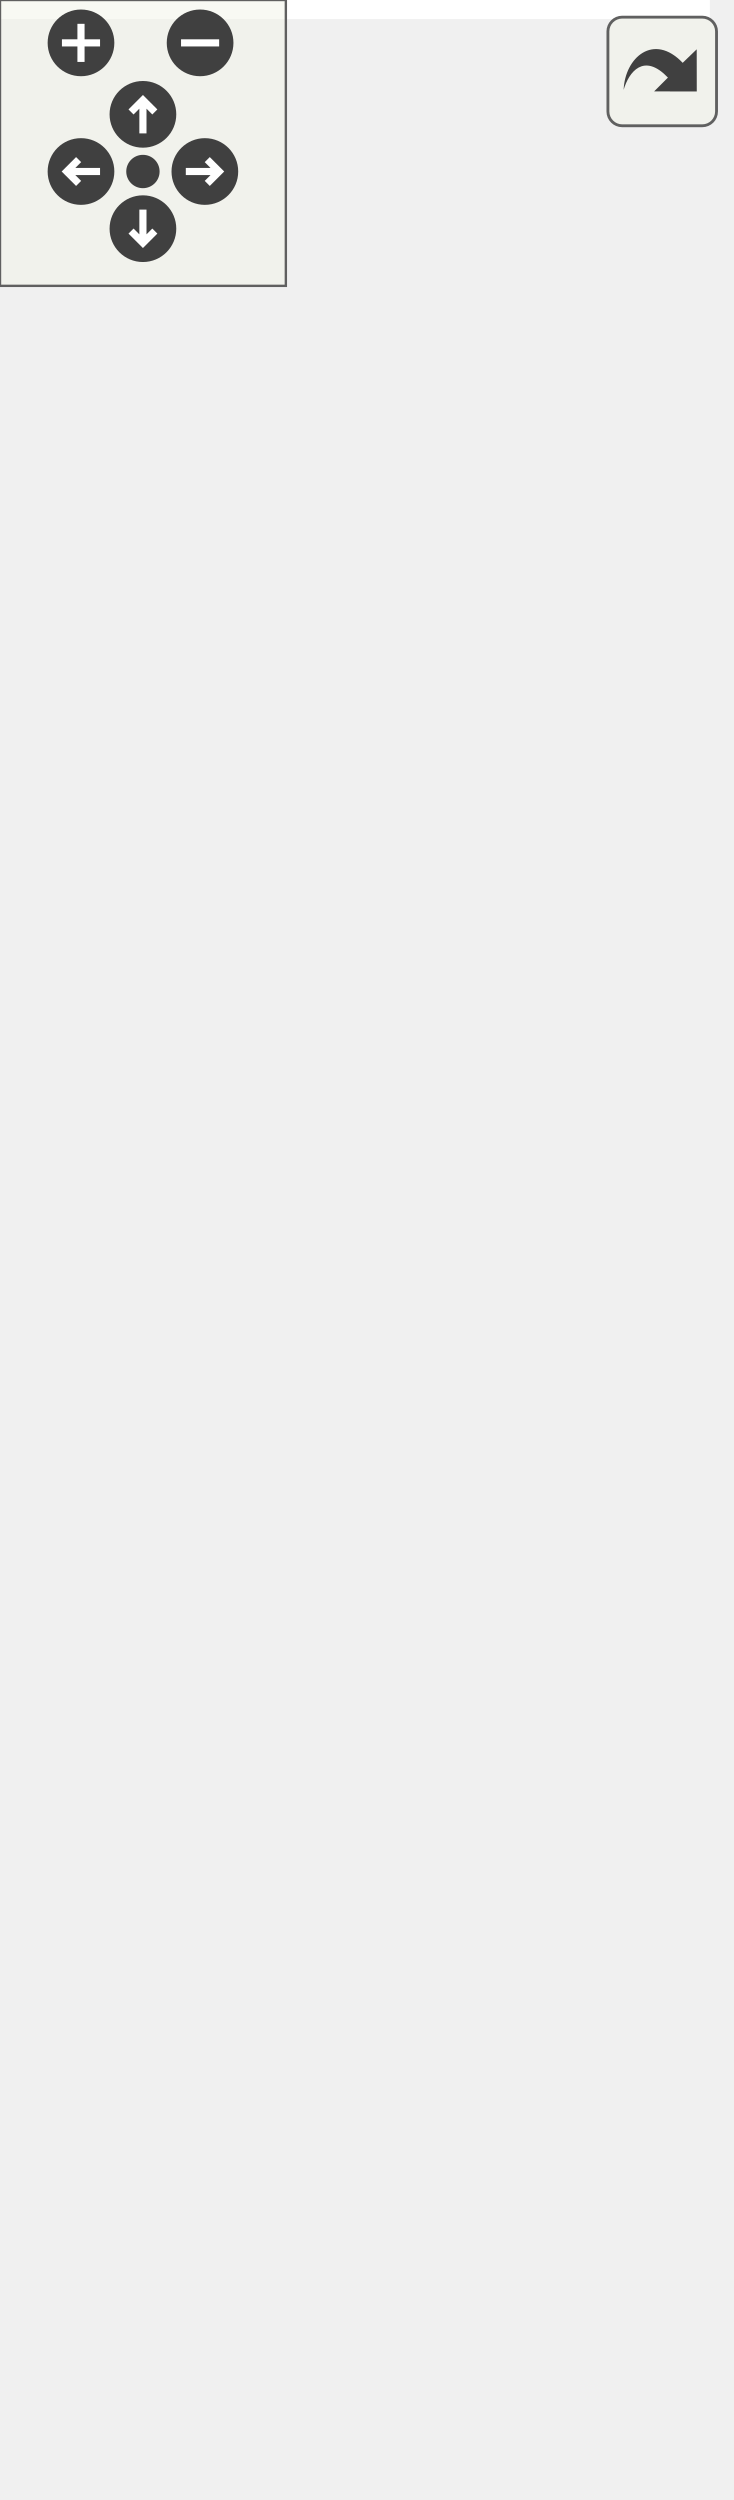
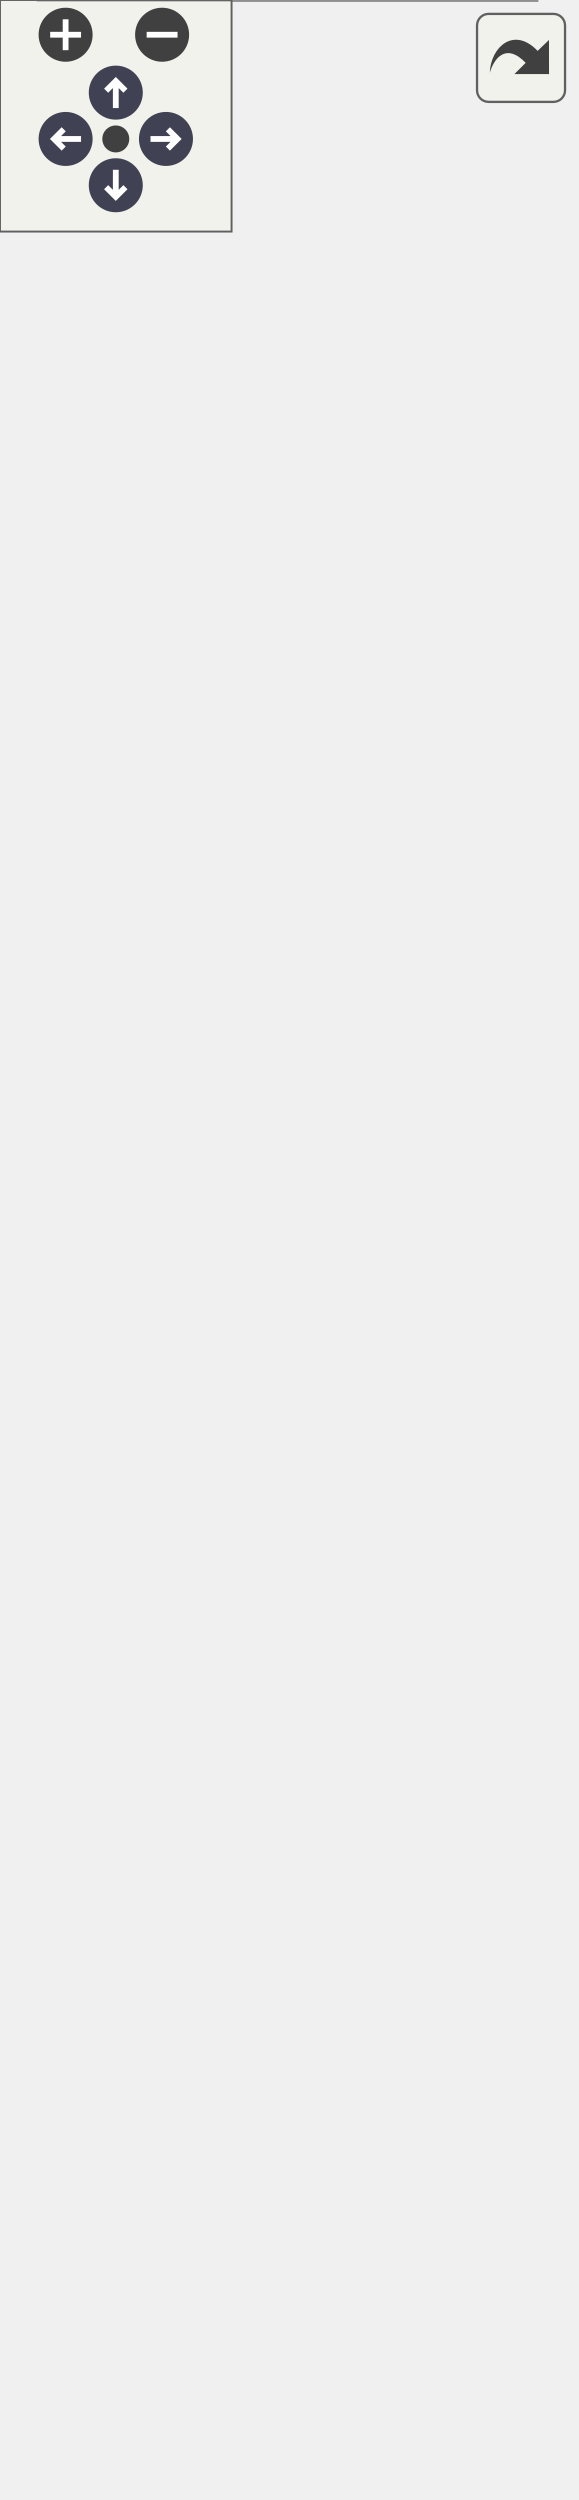
<svg xmlns="http://www.w3.org/2000/svg" xmlns:xlink="http://www.w3.org/1999/xlink" id="main" version="1.1" xml:space="preserve">
  <style type="text/css">
+ .node, .edge {opacity: 0.7;}
+ .node.selected, .edge.selected {opacity: 1;}
.edge:hover path { stroke: red; }
.edge:hover polygon { stroke: red; fill: red; }
</style>
  <defs>
    <circle id="rim" cx="0" cy="0" r="7" />
    <circle id="rim2" cx="0" cy="0" r="3.5" />
    <g id="zoomPlus">
      <use xlink:href="#rim" fill="#404040">
        <set attributeName="fill" to="#808080" begin="zoomplus.mouseover" end="zoomplus.mouseout" />
      </use>
      <path d="M-4,0h8M0,-4v8" fill="none" stroke="white" stroke-width="1.5" pointer-events="none" />
    </g>
    <g id="zoomMin">
      <use xlink:href="#rim" fill="#404040">
        <set attributeName="fill" to="#808080" begin="zoomminus.mouseover" end="zoomminus.mouseout" />
      </use>
      <path d="M-4,0h8" fill="none" stroke="white" stroke-width="1.5" pointer-events="none" />
    </g>
-     <g id="dirArrow">
-       <path fill="none" stroke="white" stroke-width="1.5" d="M0,-3.0v7 M-2.5,-0.5L0,-3.0L2.5,-0.5" />
+     <g id="arrowUp" transform="translate(30 24)">
+       <use xlink:href="#rim" />
+       <path pointer-events="none" fill="none" stroke="white" stroke-width="1.5" d="M0,-3.0v7 M-2.5,-0.5L0,-3.0L2.5,-0.5" />
+     </g>
+     <g id="arrowRight" transform="rotate(90) translate(36 -43)">
+       <use xlink:href="#rim" />
+       <path pointer-events="none" fill="none" stroke="white" stroke-width="1.5" d="M0,-3.0v7 M-2.5,-0.5L0,-3.0L2.5,-0.5" />
+     </g>
+     <g id="arrowDown" transform="rotate(180) translate(-30 -48)">
+       <use xlink:href="#rim" />
+       <path pointer-events="none" fill="none" stroke="white" stroke-width="1.5" d="M0,-3.0v7 M-2.5,-0.5L0,-3.0L2.5,-0.5" />
+     </g>
+     <g id="arrowLeft" transform="rotate(270) translate(-36 17)">
+       <use xlink:href="#rim" />
+       <path pointer-events="none" fill="none" stroke="white" stroke-width="1.5" d="M0,-3.0v7 M-2.5,-0.5L0,-3.0L2.5,-0.5" />
    </g>
    <g id="resetDef">
      <use xlink:href="#rim2" fill="#404040">
        <set attributeName="fill" to="#808080" begin="reset.mouseover" end="reset.mouseout" />
      </use>
    </g>
  </defs>
  <svg id="graph" class="graph">
    <g id="viewport">
-       <polygon fill="white" stroke="transparent" points="-4,4 -4,-464 149,-464 149,4 -4,4" />
-       <g id="node1" class="node">
-         <g id="a_node1">
+       <g id="Node000001" class="node">
+         <g id="a_Node000001">
          <a xlink:title=" ">
-             <polygon fill="#bfbfbf" stroke="black" points="0,-237.5 0,-459.5 145,-459.5 145,-237.5 0,-237.5" />
-             <text text-anchor="middle" x="72.5" y="-447.5" font-family="Helvetica,sans-Serif" font-size="10.00">HY_HydroNexus</text>
-             <polyline fill="none" stroke="black" points="0,-440.5 145,-440.5 " />
-             <text text-anchor="start" x="8" y="-428.5" font-family="Helvetica,sans-Serif" font-size="10.00"># id</text>
-             <text text-anchor="start" x="8" y="-417.5" font-family="Helvetica,sans-Serif" font-size="10.00">- realization</text>
-             <text text-anchor="start" x="8" y="-406.5" font-family="Helvetica,sans-Serif" font-size="10.00">- receiving_catchments</text>
-             <text text-anchor="start" x="8" y="-395.5" font-family="Helvetica,sans-Serif" font-size="10.00">- contributing_catchments</text>
-             <text text-anchor="start" x="8" y="-384.5" font-family="Helvetica,sans-Serif" font-size="10.00">- number_of_downstream</text>
-             <text text-anchor="start" x="8" y="-373.5" font-family="Helvetica,sans-Serif" font-size="10.00">_catchments</text>
-             <polyline fill="none" stroke="black" points="0,-366.5 145,-366.5 " />
-             <text text-anchor="start" x="8" y="-354.5" font-family="Helvetica,sans-Serif" font-size="10.00">+ HY_HydroNexus()</text>
-             <text text-anchor="start" x="8" y="-343.5" font-family="Helvetica,sans-Serif" font-size="10.00">+ HY_HydroNexus()</text>
-             <text text-anchor="start" x="8" y="-332.5" font-family="Helvetica,sans-Serif" font-size="10.00">+ ~HY_HydroNexus()</text>
-             <text text-anchor="start" x="8" y="-321.5" font-family="Helvetica,sans-Serif" font-size="10.00">+ add_upstream_flow()</text>
-             <text text-anchor="start" x="8" y="-310.5" font-family="Helvetica,sans-Serif" font-size="10.00">+ get_downstream_flow()</text>
-             <text text-anchor="start" x="8" y="-299.5" font-family="Helvetica,sans-Serif" font-size="10.00">+ inspect_upstream_flows()</text>
-             <text text-anchor="start" x="8" y="-288.5" font-family="Helvetica,sans-Serif" font-size="10.00">+ inspect_downstream</text>
-             <text text-anchor="start" x="8" y="-277.5" font-family="Helvetica,sans-Serif" font-size="10.00">_requests()</text>
-             <text text-anchor="start" x="8" y="-266.5" font-family="Helvetica,sans-Serif" font-size="10.00">+ get_flow_units()</text>
-             <text text-anchor="start" x="8" y="-255.5" font-family="Helvetica,sans-Serif" font-size="10.00">+ get_receiving_catchments()</text>
-             <text text-anchor="start" x="8" y="-244.5" font-family="Helvetica,sans-Serif" font-size="10.00">+ get_id()</text>
+             <polygon fill="#999999" stroke="none" points="149,-587 0,-587 0,-291 149,-291 149,-587" />
+             <text text-anchor="start" x="38.12" y="-573.5" font-family="Helvetica,sans-Serif" font-size="10.00">HY_HydroNexus</text>
+             <text text-anchor="start" x="4.38" y="-558.5" font-family="Helvetica,sans-Serif" font-size="10.00">#</text>
+             <text text-anchor="start" x="14" y="-558.5" font-family="Helvetica,sans-Serif" font-size="10.00">id</text>
+             <text text-anchor="start" x="5.5" y="-543.5" font-family="Helvetica,sans-Serif" font-size="10.00">-</text>
+             <text text-anchor="start" x="14" y="-543.5" font-family="Helvetica,sans-Serif" font-size="10.00">realization</text>
+             <text text-anchor="start" x="5.5" y="-528.5" font-family="Helvetica,sans-Serif" font-size="10.00">-</text>
+             <text text-anchor="start" x="14" y="-528.5" font-family="Helvetica,sans-Serif" font-size="10.00">receiving_catchments</text>
+             <text text-anchor="start" x="5.5" y="-513.5" font-family="Helvetica,sans-Serif" font-size="10.00">-</text>
+             <text text-anchor="start" x="14" y="-513.5" font-family="Helvetica,sans-Serif" font-size="10.00">contributing_catchments</text>
+             <text text-anchor="start" x="5.5" y="-498.5" font-family="Helvetica,sans-Serif" font-size="10.00">-</text>
+             <text text-anchor="start" x="14" y="-498.5" font-family="Helvetica,sans-Serif" font-size="10.00">number_of_downstream</text>
+             <text text-anchor="start" x="14" y="-487.25" font-family="Helvetica,sans-Serif" font-size="10.00">_catchments</text>
+             <text text-anchor="start" x="4" y="-472.5" font-family="Helvetica,sans-Serif" font-size="10.00">+</text>
+             <text text-anchor="start" x="14" y="-472.5" font-family="Helvetica,sans-Serif" font-size="10.00">HY_HydroNexus()</text>
+             <text text-anchor="start" x="4" y="-457.5" font-family="Helvetica,sans-Serif" font-size="10.00">+</text>
+             <text text-anchor="start" x="14" y="-457.5" font-family="Helvetica,sans-Serif" font-size="10.00">HY_HydroNexus()</text>
+             <text text-anchor="start" x="4" y="-442.5" font-family="Helvetica,sans-Serif" font-size="10.00">+</text>
+             <text text-anchor="start" x="14" y="-442.5" font-family="Helvetica,sans-Serif" font-size="10.00">HY_HydroNexus()</text>
+             <text text-anchor="start" x="4" y="-427.5" font-family="Helvetica,sans-Serif" font-size="10.00">+</text>
+             <text text-anchor="start" x="14" y="-427.5" font-family="Helvetica,sans-Serif" font-size="10.00">~HY_HydroNexus()</text>
+             <text text-anchor="start" x="4" y="-412.5" font-family="Helvetica,sans-Serif" font-size="10.00">+</text>
+             <text text-anchor="start" x="14" y="-412.5" font-family="Helvetica,sans-Serif" font-size="10.00">add_upstream_flow()</text>
+             <text text-anchor="start" x="4" y="-397.5" font-family="Helvetica,sans-Serif" font-size="10.00">+</text>
+             <text text-anchor="start" x="14" y="-397.5" font-family="Helvetica,sans-Serif" font-size="10.00">get_downstream_flow()</text>
+             <text text-anchor="start" x="4" y="-382.5" font-family="Helvetica,sans-Serif" font-size="10.00">+</text>
+             <text text-anchor="start" x="14" y="-382.5" font-family="Helvetica,sans-Serif" font-size="10.00">inspect_upstream_flows()</text>
+             <text text-anchor="start" x="4" y="-367.5" font-family="Helvetica,sans-Serif" font-size="10.00">+</text>
+             <text text-anchor="start" x="14" y="-367.5" font-family="Helvetica,sans-Serif" font-size="10.00">inspect_downstream</text>
+             <text text-anchor="start" x="14" y="-356.25" font-family="Helvetica,sans-Serif" font-size="10.00">_requests()</text>
+             <text text-anchor="start" x="4" y="-341.5" font-family="Helvetica,sans-Serif" font-size="10.00">+</text>
+             <text text-anchor="start" x="14" y="-341.5" font-family="Helvetica,sans-Serif" font-size="10.00">get_flow_units()</text>
+             <text text-anchor="start" x="4" y="-326.5" font-family="Helvetica,sans-Serif" font-size="10.00">+</text>
+             <text text-anchor="start" x="14" y="-326.5" font-family="Helvetica,sans-Serif" font-size="10.00">get_receiving_catchments()</text>
+             <text text-anchor="start" x="4" y="-311.5" font-family="Helvetica,sans-Serif" font-size="10.00">+</text>
+             <text text-anchor="start" x="14" y="-311.5" font-family="Helvetica,sans-Serif" font-size="10.00">get_contributing_catchments()</text>
+             <text text-anchor="start" x="4" y="-296.5" font-family="Helvetica,sans-Serif" font-size="10.00">+</text>
+             <text text-anchor="start" x="14" y="-296.5" font-family="Helvetica,sans-Serif" font-size="10.00">get_id()</text>
+             <polygon fill="#666666" stroke="#666666" points="0,-570 0,-570 149,-570 149,-570 0,-570" />
+             <polygon fill="#666666" stroke="#666666" points="0,-484 0,-484 12,-484 12,-484 0,-484" />
+             <polygon fill="#666666" stroke="#666666" points="12,-484 12,-484 149,-484 149,-484 12,-484" />
+             <polygon fill="none" stroke="#666666" points="0,-291 0,-587 149,-587 149,-291 0,-291" />
          </a>
        </g>
      </g>
-       <g id="node2" class="node">
-         <g id="a_node2">
+       <g id="Node000002" class="node">
+         <g id="a_Node000002">
          <a xlink:href="class_h_y___point_hydro_nexus.html" target="_top" xlink:title=" ">
-             <polygon fill="white" stroke="black" points="4.5,-0.5 4.5,-200.5 140.5,-200.5 140.5,-0.5 4.5,-0.5" />
-             <text text-anchor="middle" x="72.5" y="-188.5" font-family="Helvetica,sans-Serif" font-size="10.00">HY_PointHydroNexus</text>
-             <polyline fill="none" stroke="black" points="4.5,-181.5 140.5,-181.5 " />
-             <text text-anchor="start" x="12.5" y="-169.5" font-family="Helvetica,sans-Serif" font-size="10.00"># upstream_flows</text>
-             <text text-anchor="start" x="12.5" y="-158.5" font-family="Helvetica,sans-Serif" font-size="10.00"># downstream_requests</text>
-             <text text-anchor="start" x="12.5" y="-147.5" font-family="Helvetica,sans-Serif" font-size="10.00"># summed_flows</text>
-             <text text-anchor="start" x="12.5" y="-136.5" font-family="Helvetica,sans-Serif" font-size="10.00"># total_requests</text>
-             <text text-anchor="start" x="12.5" y="-125.5" font-family="Helvetica,sans-Serif" font-size="10.00"># min_timestep</text>
-             <text text-anchor="start" x="12.5" y="-114.5" font-family="Helvetica,sans-Serif" font-size="10.00"># completed</text>
-             <polyline fill="none" stroke="black" points="4.5,-107.5 140.5,-107.5 " />
-             <text text-anchor="start" x="12.5" y="-95.5" font-family="Helvetica,sans-Serif" font-size="10.00">+ HY_PointHydroNexus()</text>
-             <text text-anchor="start" x="12.5" y="-84.5" font-family="Helvetica,sans-Serif" font-size="10.00">+ ~HY_PointHydroNexus()</text>
-             <text text-anchor="start" x="12.5" y="-73.5" font-family="Helvetica,sans-Serif" font-size="10.00">+ get_downstream_flow()</text>
-             <text text-anchor="start" x="12.5" y="-62.5" font-family="Helvetica,sans-Serif" font-size="10.00">+ add_upstream_flow()</text>
-             <text text-anchor="start" x="12.5" y="-51.5" font-family="Helvetica,sans-Serif" font-size="10.00">+ inspect_upstream_flows()</text>
-             <text text-anchor="start" x="12.5" y="-40.5" font-family="Helvetica,sans-Serif" font-size="10.00">+ inspect_downstream</text>
-             <text text-anchor="start" x="12.5" y="-29.5" font-family="Helvetica,sans-Serif" font-size="10.00">_requests()</text>
-             <text text-anchor="start" x="12.5" y="-18.5" font-family="Helvetica,sans-Serif" font-size="10.00">+ get_flow_units()</text>
-             <text text-anchor="start" x="12.5" y="-7.5" font-family="Helvetica,sans-Serif" font-size="10.00">+ set_mintime()</text>
+             <polygon fill="white" stroke="none" points="139,-255 10,-255 10,0 139,0 139,-255" />
+             <text text-anchor="start" x="26.88" y="-241.5" font-family="Helvetica,sans-Serif" font-size="10.00">HY_PointHydroNexus</text>
+             <text text-anchor="start" x="14.38" y="-226.5" font-family="Helvetica,sans-Serif" font-size="10.00">#</text>
+             <text text-anchor="start" x="24" y="-226.5" font-family="Helvetica,sans-Serif" font-size="10.00">upstream_flows</text>
+             <text text-anchor="start" x="14.38" y="-211.5" font-family="Helvetica,sans-Serif" font-size="10.00">#</text>
+             <text text-anchor="start" x="24" y="-211.5" font-family="Helvetica,sans-Serif" font-size="10.00">downstream_requests</text>
+             <text text-anchor="start" x="14.38" y="-196.5" font-family="Helvetica,sans-Serif" font-size="10.00">#</text>
+             <text text-anchor="start" x="24" y="-196.5" font-family="Helvetica,sans-Serif" font-size="10.00">summed_flows</text>
+             <text text-anchor="start" x="14.38" y="-181.5" font-family="Helvetica,sans-Serif" font-size="10.00">#</text>
+             <text text-anchor="start" x="24" y="-181.5" font-family="Helvetica,sans-Serif" font-size="10.00">total_requests</text>
+             <text text-anchor="start" x="14.38" y="-166.5" font-family="Helvetica,sans-Serif" font-size="10.00">#</text>
+             <text text-anchor="start" x="24" y="-166.5" font-family="Helvetica,sans-Serif" font-size="10.00">min_timestep</text>
+             <text text-anchor="start" x="14.38" y="-151.5" font-family="Helvetica,sans-Serif" font-size="10.00">#</text>
+             <text text-anchor="start" x="24" y="-151.5" font-family="Helvetica,sans-Serif" font-size="10.00">completed</text>
+             <text text-anchor="start" x="14" y="-136.5" font-family="Helvetica,sans-Serif" font-size="10.00">+</text>
+             <text text-anchor="start" x="24" y="-136.5" font-family="Helvetica,sans-Serif" font-size="10.00">HY_PointHydroNexus()</text>
+             <text text-anchor="start" x="14" y="-121.5" font-family="Helvetica,sans-Serif" font-size="10.00">+</text>
+             <text text-anchor="start" x="24" y="-121.5" font-family="Helvetica,sans-Serif" font-size="10.00">HY_PointHydroNexus()</text>
+             <text text-anchor="start" x="14" y="-106.5" font-family="Helvetica,sans-Serif" font-size="10.00">+</text>
+             <text text-anchor="start" x="24" y="-106.5" font-family="Helvetica,sans-Serif" font-size="10.00">~HY_PointHydroNexus()</text>
+             <text text-anchor="start" x="14" y="-91.5" font-family="Helvetica,sans-Serif" font-size="10.00">+</text>
+             <text text-anchor="start" x="24" y="-91.5" font-family="Helvetica,sans-Serif" font-size="10.00">get_downstream_flow()</text>
+             <text text-anchor="start" x="14" y="-76.5" font-family="Helvetica,sans-Serif" font-size="10.00">+</text>
+             <text text-anchor="start" x="24" y="-76.5" font-family="Helvetica,sans-Serif" font-size="10.00">add_upstream_flow()</text>
+             <text text-anchor="start" x="14" y="-61.5" font-family="Helvetica,sans-Serif" font-size="10.00">+</text>
+             <text text-anchor="start" x="24" y="-61.5" font-family="Helvetica,sans-Serif" font-size="10.00">inspect_upstream_flows()</text>
+             <text text-anchor="start" x="14" y="-46.5" font-family="Helvetica,sans-Serif" font-size="10.00">+</text>
+             <text text-anchor="start" x="24" y="-46.5" font-family="Helvetica,sans-Serif" font-size="10.00">inspect_downstream</text>
+             <text text-anchor="start" x="24" y="-35.25" font-family="Helvetica,sans-Serif" font-size="10.00">_requests()</text>
+             <text text-anchor="start" x="14" y="-20.5" font-family="Helvetica,sans-Serif" font-size="10.00">+</text>
+             <text text-anchor="start" x="24" y="-20.5" font-family="Helvetica,sans-Serif" font-size="10.00">get_flow_units()</text>
+             <text text-anchor="start" x="14" y="-5.5" font-family="Helvetica,sans-Serif" font-size="10.00">+</text>
+             <text text-anchor="start" x="24" y="-5.5" font-family="Helvetica,sans-Serif" font-size="10.00">set_mintime()</text>
+             <polygon fill="#666666" stroke="#666666" points="10,-238 10,-238 139,-238 139,-238 10,-238" />
+             <polygon fill="#666666" stroke="#666666" points="10,-148 10,-148 22,-148 22,-148 10,-148" />
+             <polygon fill="#666666" stroke="#666666" points="22,-148 22,-148 139,-148 139,-148 22,-148" />
+             <polygon fill="none" stroke="#666666" points="10,0 10,-255 139,-255 139,0 10,0" />
          </a>
        </g>
      </g>
-       <g id="edge1" class="edge">
-         <path fill="none" stroke="midnightblue" d="M72.5,-227.35C72.5,-218.38 72.5,-209.4 72.5,-200.58" />
-         <polygon fill="none" stroke="midnightblue" points="69,-227.45 72.5,-237.45 76,-227.45 69,-227.45" />
+       <g id="edge1_Node000001_Node000002" class="edge">
+         <g id="a_edge1_Node000001_Node000002">
+           <a xlink:title=" ">
+             <path fill="none" stroke="#63b8ff" d="M74.5,-279.97C74.5,-271.58 74.5,-263.21 74.5,-254.95" />
+             <polygon fill="none" stroke="#63b8ff" points="71,-279.89 74.5,-289.89 78,-279.89 71,-279.89" />
+           </a>
+         </g>
      </g>
    </g>
  </svg>
  <g id="navigator" transform="translate(0 0)" fill="#404254">
    <rect fill="#f2f5e9" fill-opacity="0.5" stroke="#606060" stroke-width=".5" x="0" y="0" width="60" height="60" />
    <use id="zoomplus" xlink:href="#zoomPlus" x="17" y="9" />
    <use id="zoomminus" xlink:href="#zoomMin" x="42" y="9" />
    <use id="reset" xlink:href="#resetDef" x="30" y="36" />
-     <g id="arrowUp" xlink:href="#dirArrow" transform="translate(30 24)">
-       <use xlink:href="#rim" fill="#404040">
-         <set attributeName="fill" to="#808080" begin="arrowUp.mouseover" end="arrowUp.mouseout" />
-       </use>
-       <path fill="none" stroke="white" stroke-width="1.5" d="M0,-3.0v7 M-2.5,-0.5L0,-3.0L2.5,-0.5" />
-     </g>
-     <g id="arrowRight" xlink:href="#dirArrow" transform="rotate(90) translate(36 -43)">
-       <use xlink:href="#rim" fill="#404040">
-         <set attributeName="fill" to="#808080" begin="arrowRight.mouseover" end="arrowRight.mouseout" />
-       </use>
-       <path fill="none" stroke="white" stroke-width="1.5" d="M0,-3.0v7 M-2.5,-0.5L0,-3.0L2.5,-0.5" />
-     </g>
-     <g id="arrowDown" xlink:href="#dirArrow" transform="rotate(180) translate(-30 -48)">
-       <use xlink:href="#rim" fill="#404040">
-         <set attributeName="fill" to="#808080" begin="arrowDown.mouseover" end="arrowDown.mouseout" />
-       </use>
-       <path fill="none" stroke="white" stroke-width="1.5" d="M0,-3.0v7 M-2.5,-0.5L0,-3.0L2.5,-0.5" />
-     </g>
-     <g id="arrowLeft" xlink:href="#dirArrow" transform="rotate(270) translate(-36 17)">
-       <use xlink:href="#rim" fill="#404040">
-         <set attributeName="fill" to="#808080" begin="arrowLeft.mouseover" end="arrowLeft.mouseout" />
-       </use>
-       <path fill="none" stroke="white" stroke-width="1.5" d="M0,-3.0v7 M-2.5,-0.5L0,-3.0L2.5,-0.5" />
-     </g>
+     <use id="arrowup" xlink:href="#arrowUp" x="0" y="0" />
+     <use id="arrowright" xlink:href="#arrowRight" x="0" y="0" />
+     <use id="arrowdown" xlink:href="#arrowDown" x="0" y="0" />
+     <use id="arrowleft" xlink:href="#arrowLeft" x="0" y="0" />
  </g>
  <svg viewBox="0 0 15 15" width="100%" height="30px" preserveAspectRatio="xMaxYMin meet">
    <g id="arrow_out" transform="scale(0.3 0.3)">
      <a xlink:href="class_h_y___hydro_nexus__inherit__graph_org.svg" target="_base">
        <rect id="button" ry="5" rx="5" y="6" x="6" height="38" width="38" fill="#f2f5e9" fill-opacity="0.5" stroke="#606060" stroke-width="1.0" />
        <path id="arrow" d="M 11.5,31.437 C 11.94,20.098 22.043,11.323 32.159,21.979 L 37.069,17.246 C 37.069,17.246 37.088,32 37.088,32 L 22.16,31.978 C 22.16,31.978 26.998,27.14 26.998,27.14 C 18.529,18.264 13.292,25.23 11.5,31.437 z" style="fill:#404040;" />
      </a>
    </g>
  </svg>
+   <style type="text/css">
+ 
+ [data-mouse-over-selected='false'] { opacity: 0.7; }
+ [data-mouse-over-selected='true']  { opacity: 1.0; }
+ 
+ </style>
</svg>
